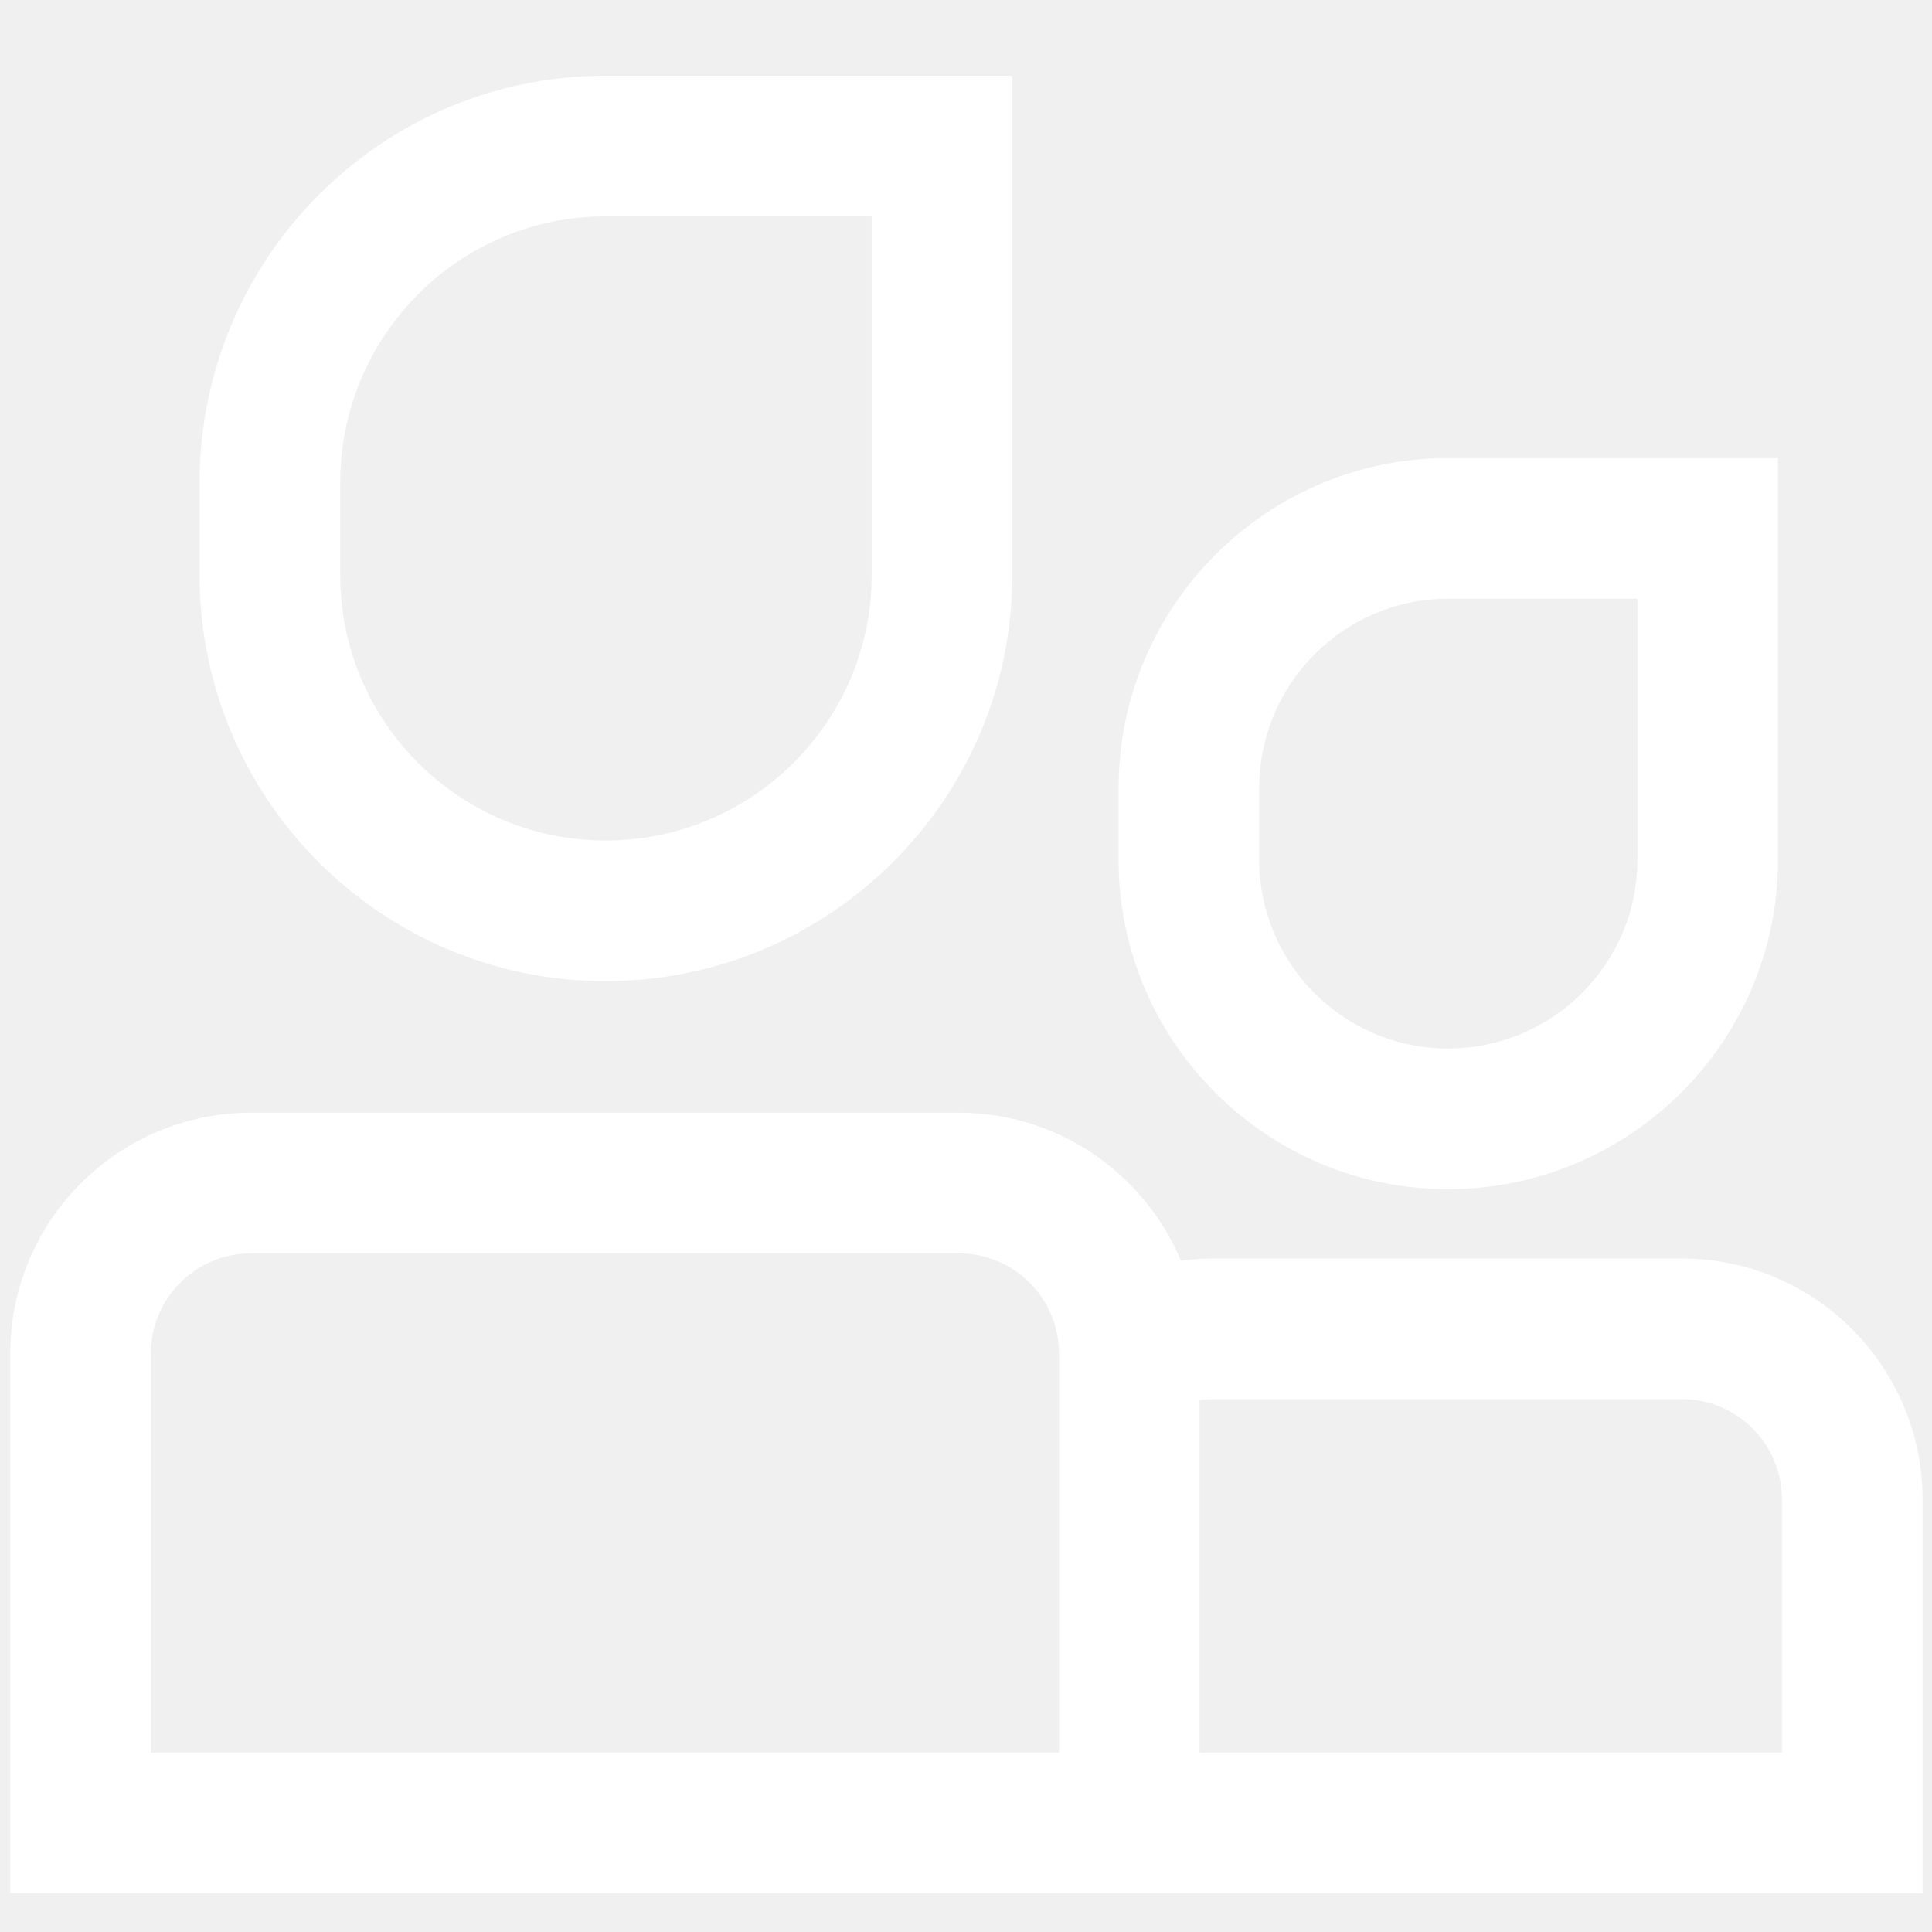
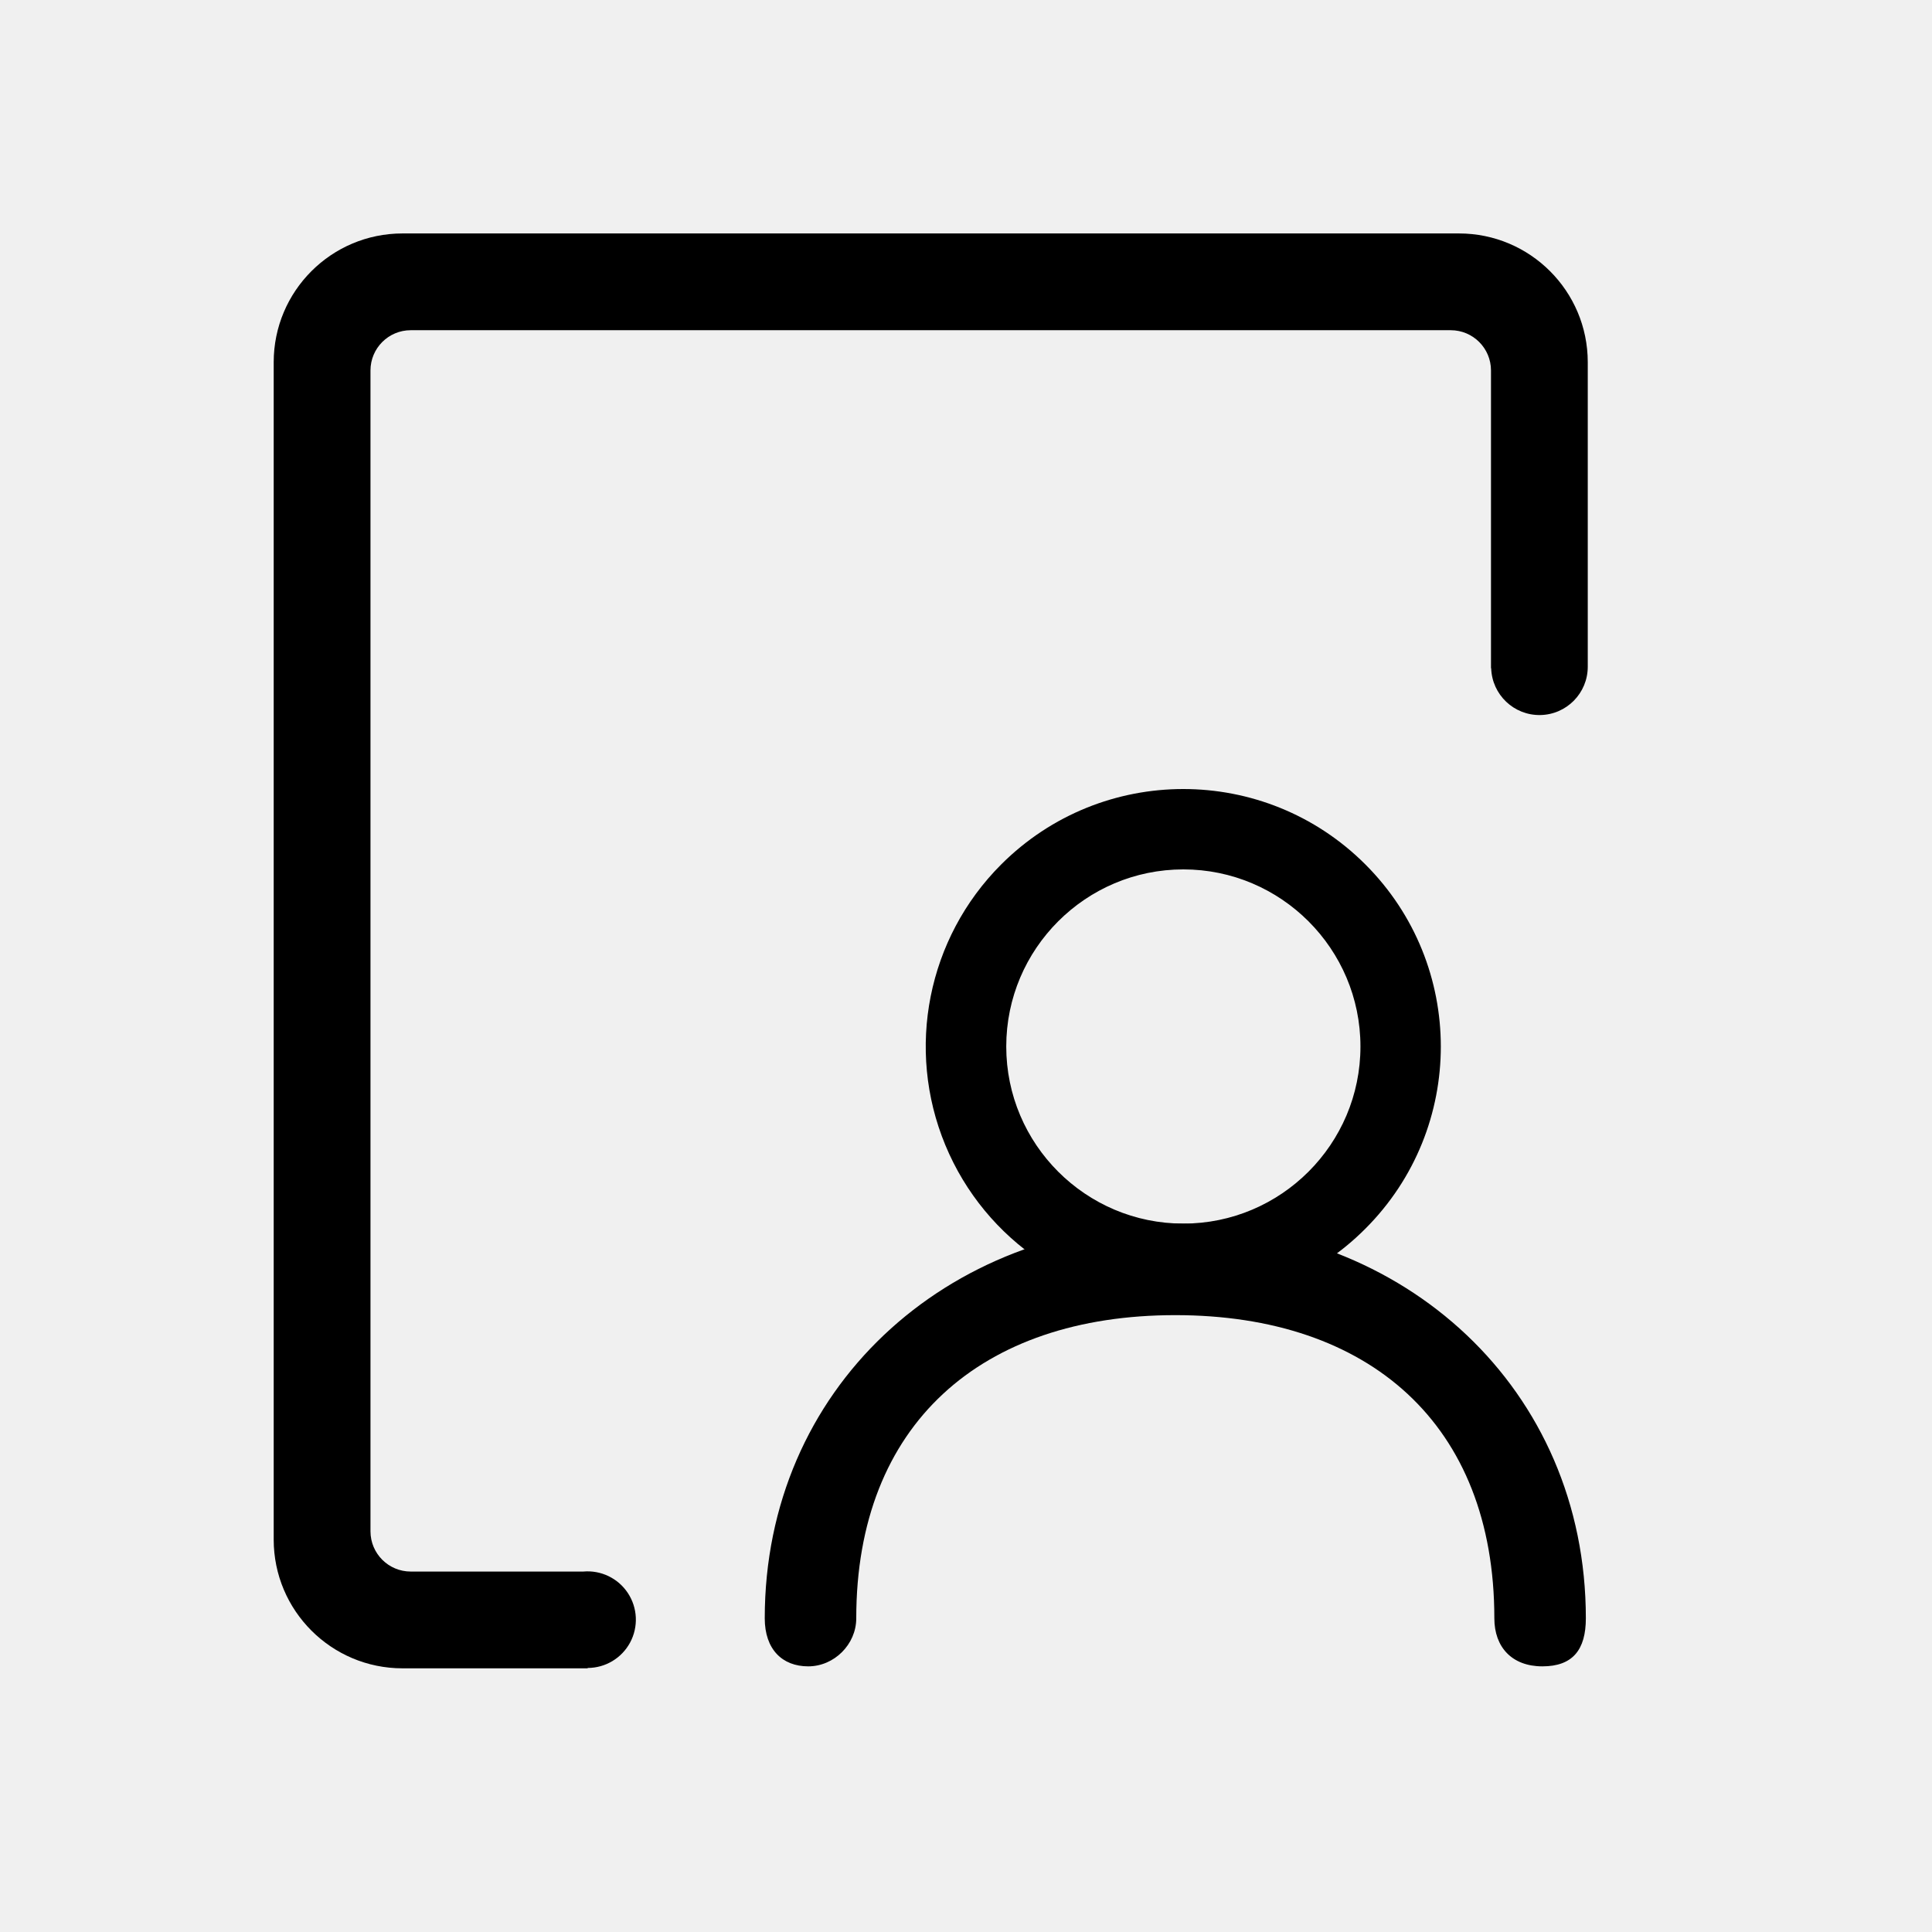
- <svg xmlns="http://www.w3.org/2000/svg" t="1679485536525" class="icon" viewBox="0 0 1024 1024" version="1.1" p-id="1171" width="32" height="32">
-   <path d="M320.91 520.04c118.89 0 215.62-96.51 215.62-215.13V40.13H320.91c-118.62 0-215.11 96.74-215.11 215.64v49.14c0 118.63 96.49 215.13 215.11 215.13zM180.33 255.77c0-77.8 63.06-141.1 140.58-141.1H462v190.24c0 77.52-63.3 140.59-141.09 140.59-77.52 0-140.58-63.07-140.58-140.59v-49.14zM891.55 667.05H643.1c-5.78 0-11.52 0.39-17.16 1.15-19.29-46.02-64.79-78.44-117.74-78.44H133.02C62.68 589.76 5.45 647 5.45 717.35v286.08h547.2v0.02H1019V794.74c0-70.41-57.16-127.69-127.45-127.69z m-811.57 50.3c0-29.25 23.8-53.05 53.04-53.05H508.2c29.26 0 53.06 23.8 53.06 53.05V928.9H79.98V717.35z m864.48 211.57H635.79V742.07c2.37-0.31 4.8-0.48 7.3-0.48h248.45c29.19 0 52.92 23.85 52.92 53.16v134.17z" fill="#ffffff" p-id="1172" />
-   <path d="M767.44 630.28c96.47 0 174.93-78.31 174.93-174.57v-212.9H767.44c-96.25 0-174.57 78.49-174.57 174.96v37.93c0 96.27 78.32 174.58 174.57 174.58zM667.41 417.77c0-55.37 44.89-100.42 100.04-100.42h100.4v138.36c0 55.16-45.03 100.04-100.4 100.04-55.15 0-100.04-44.87-100.04-100.04v-37.94z" fill="#ffffff" p-id="1173" />
+ <svg xmlns="http://www.w3.org/2000/svg" t="1680420044505" class="icon" viewBox="0 0 1024 1024" version="1.1" p-id="1476" width="32" height="32">
+   <path d="M311.467 884.053v0.192H213.333c-37.705 0-68.267-30.566-68.267-68.267V192c0-37.705 30.562-68.267 68.267-68.267h559.945c37.705 0 68.267 30.562 68.267 68.267v161.374a25.6 25.6 0 0 1-51.187 0.832h-0.102V196.352a21.333 21.333 0 0 0-21.333-21.333H217.694a21.333 21.333 0 0 0-21.333 21.333v615.27a21.333 21.333 0 0 0 21.333 21.333h91.443A25.6 25.6 0 1 1 311.467 884.053z" p-id="1477" />
+   <path d="M840.533 857.728c0 16.627-6.921 25.472-23.04 25.472-16.119 0-25.459-10.172-25.459-25.472 0-102.878-66.283-160.678-169.101-160.678-102.818 0-169.101 57.801-169.101 160.683 0 13.841-11.699 25.468-25.459 25.468-13.76 0-23.04-9.024-23.04-25.472 0-121.583 96.085-209.195 217.6-209.195s217.6 87.612 217.6 209.195z" p-id="1478" />
+   <path d="M627.166 691.2a136.495 136.495 0 0 1-96.516-233.02 136.495 136.495 0 1 1 193.037 193.041 135.603 135.603 0 0 1-96.521 39.979z m0.034-230.4c-51.755 0-93.867 42.112-93.867 93.867s42.112 93.867 93.867 93.867 93.867-42.112 93.867-93.867-42.112-93.867-93.867-93.867z" p-id="1479" />
</svg>
